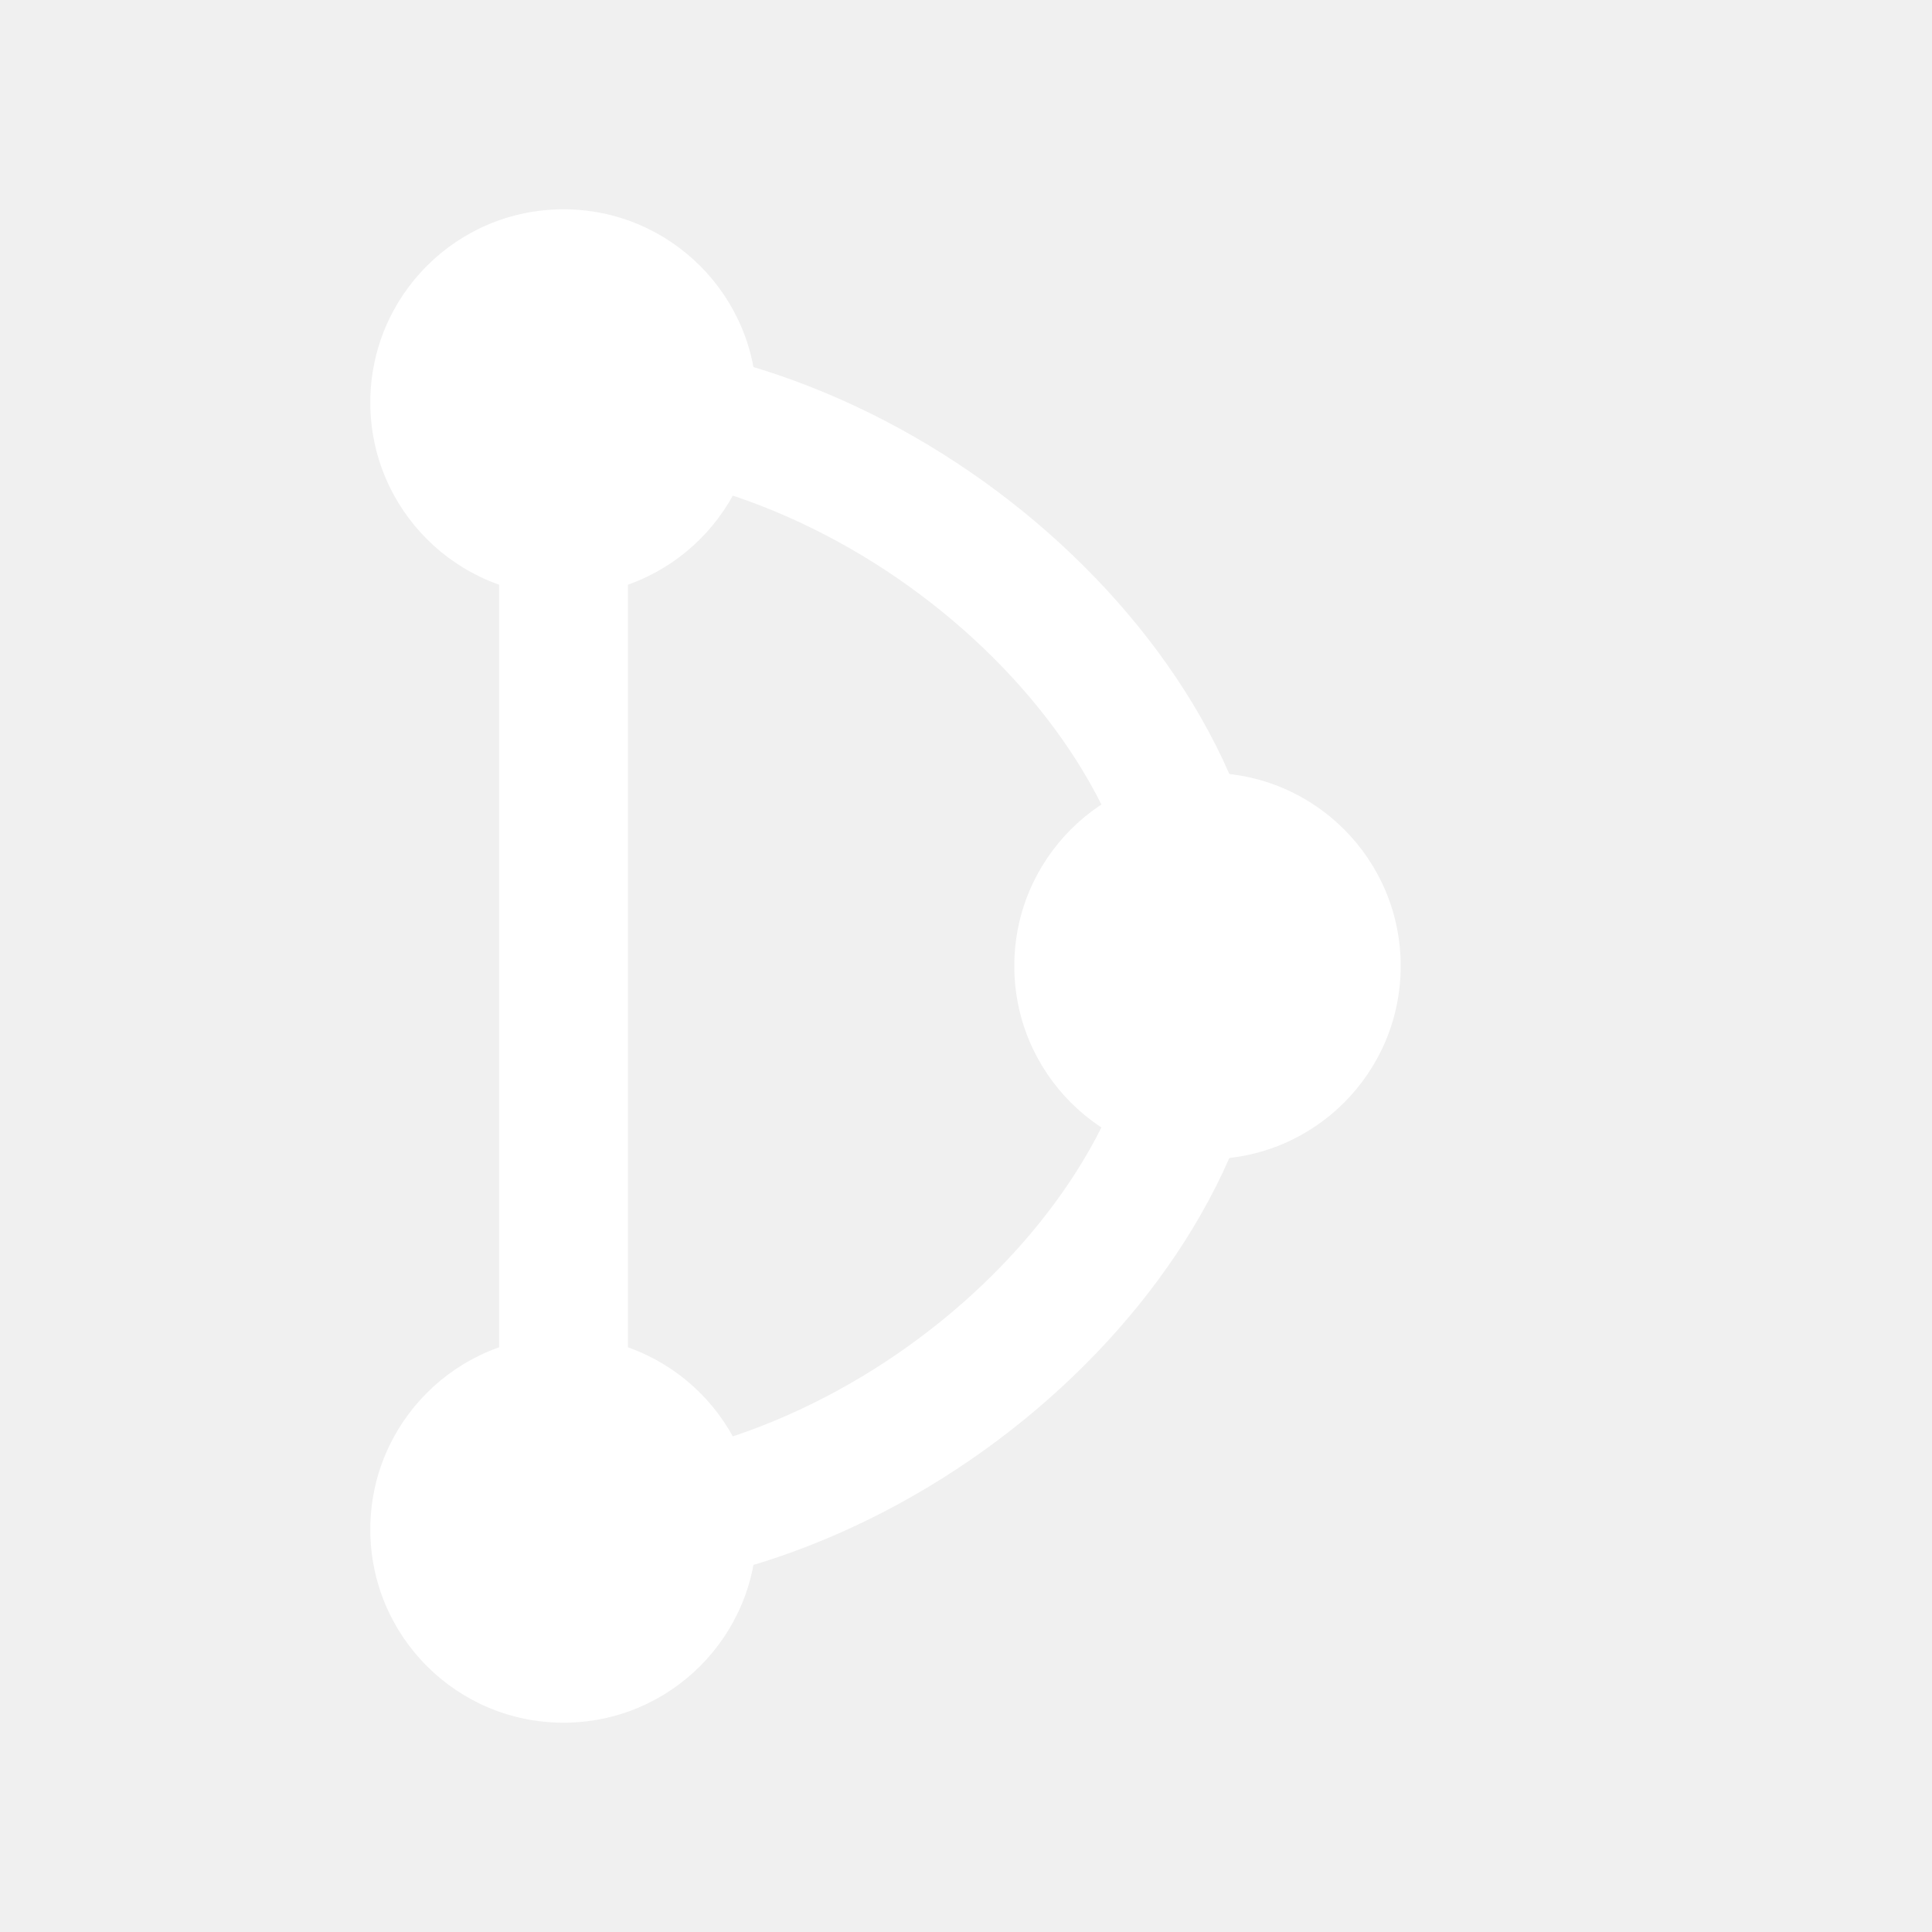
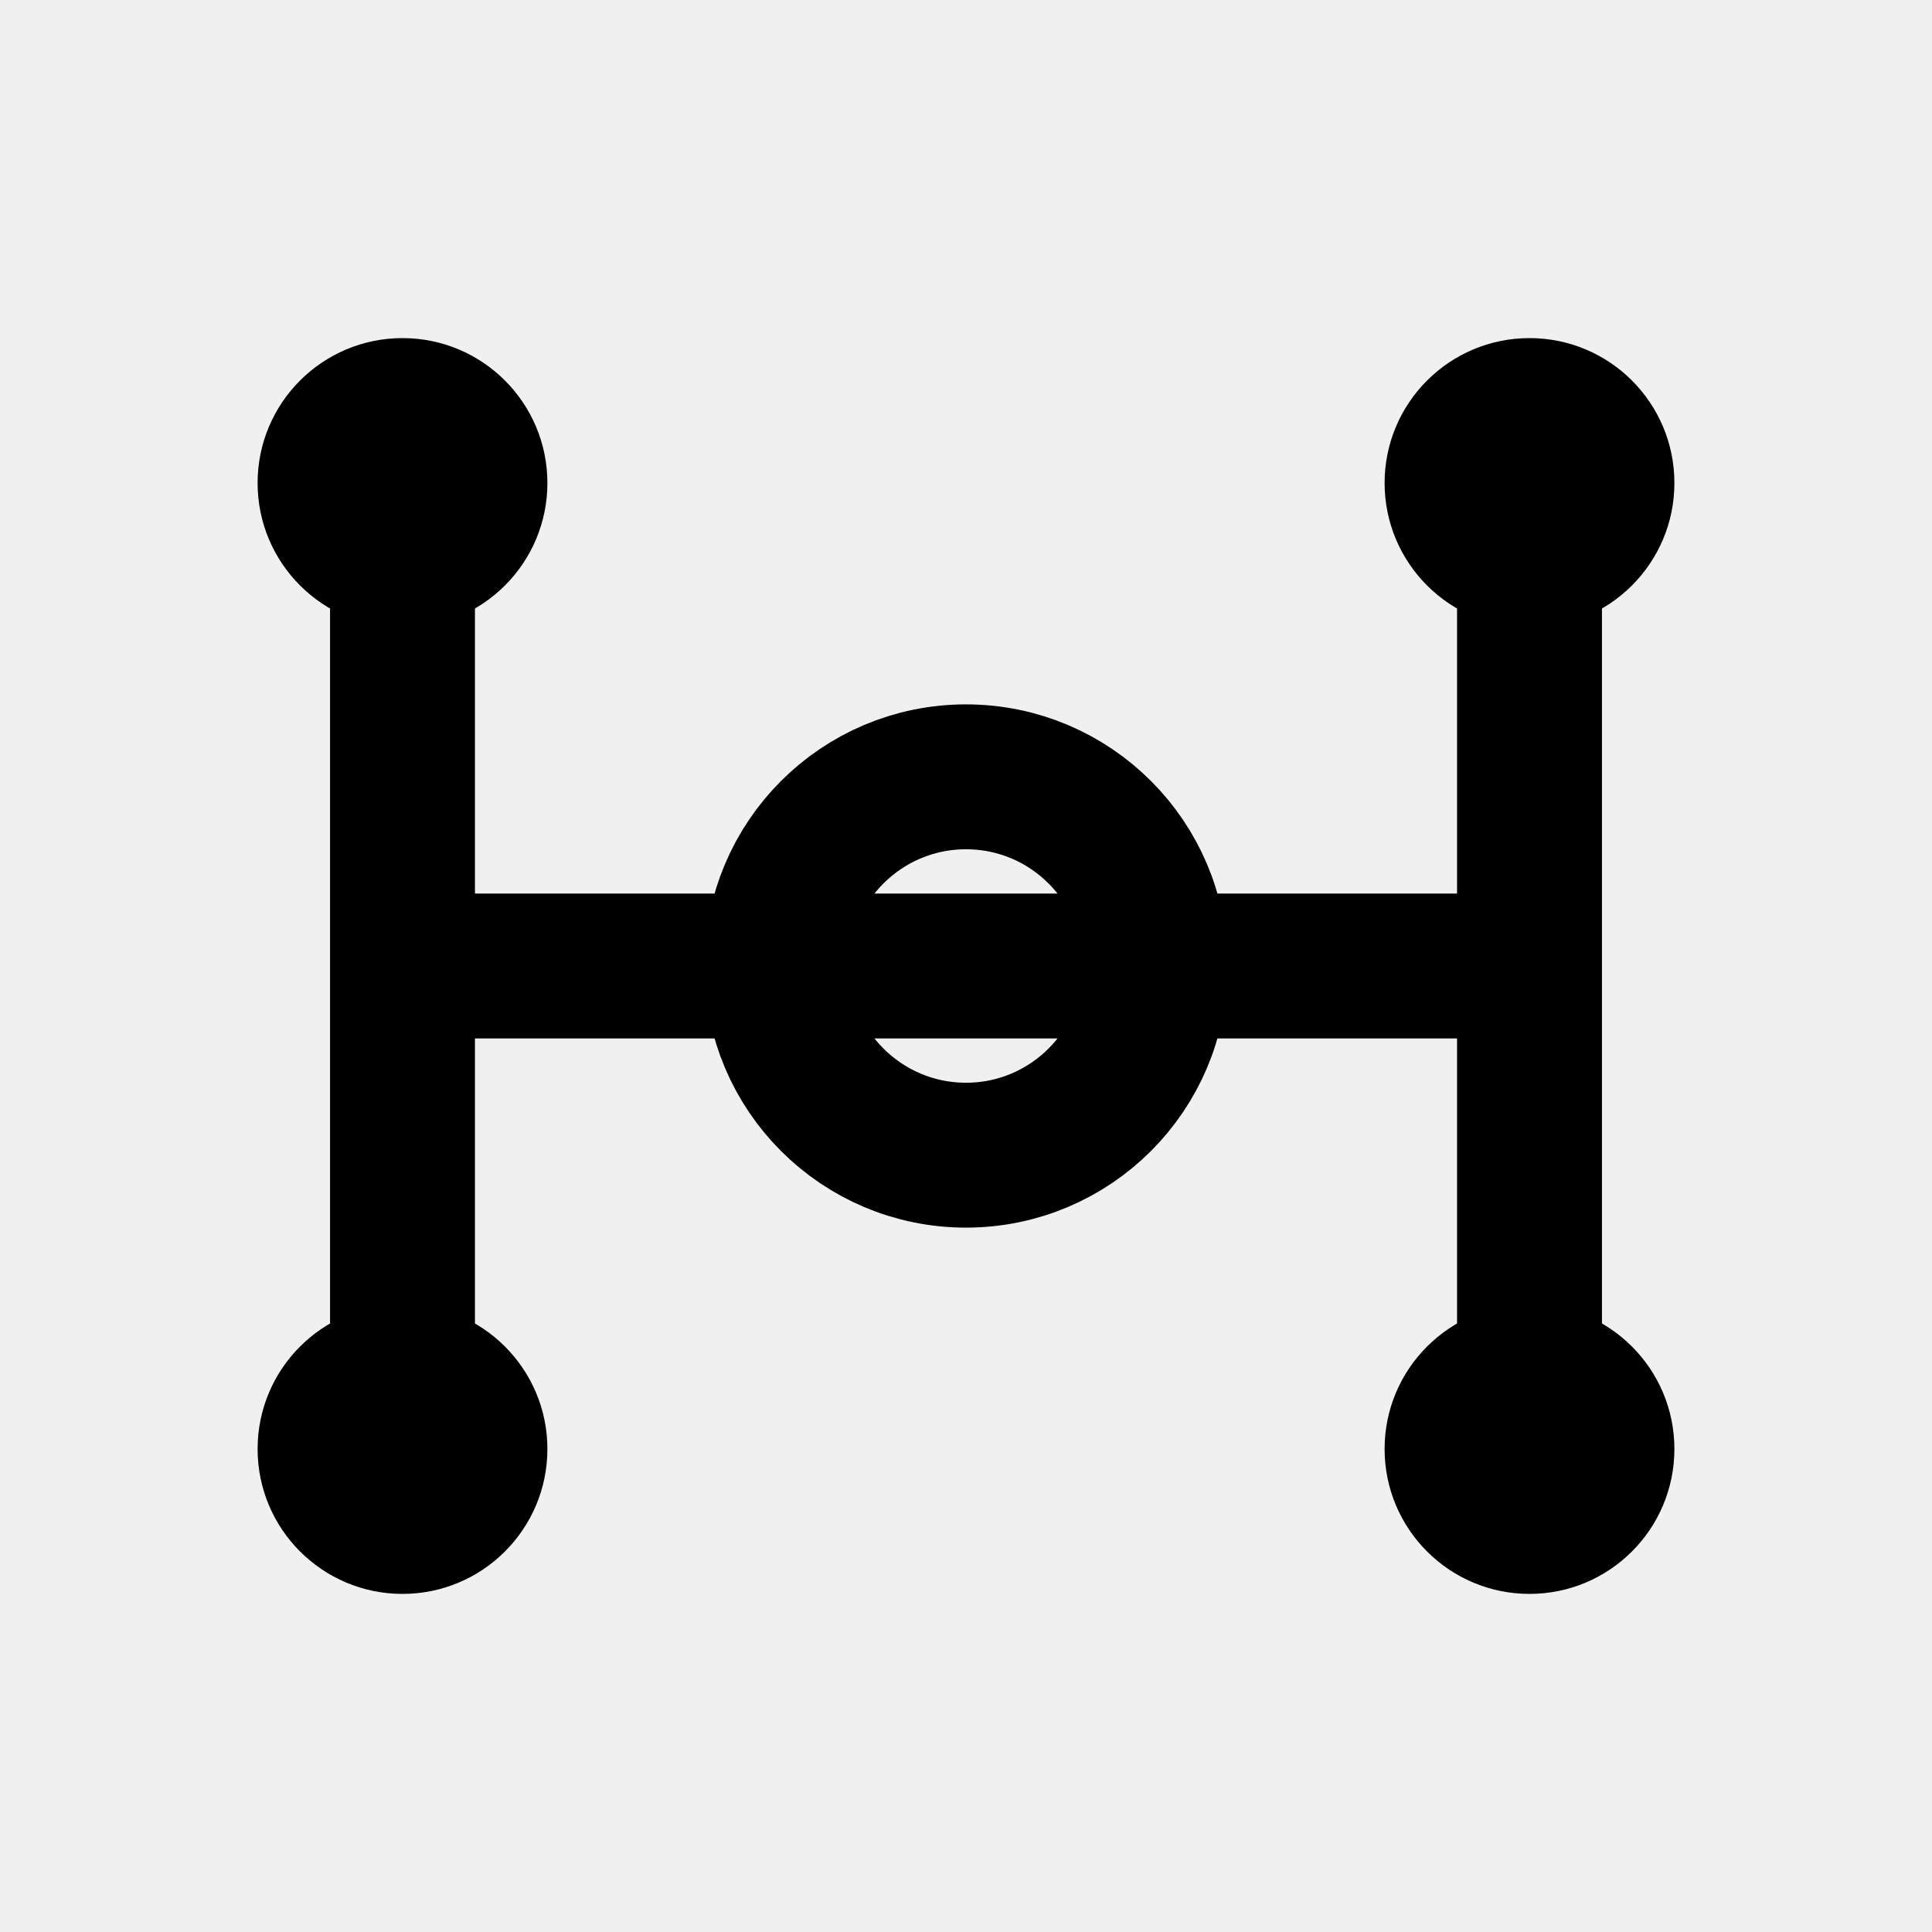
- <svg xmlns="http://www.w3.org/2000/svg" width="24" height="24" viewBox="0 0 24 24" role="img" aria-label="Gitk">
-   <g fill="none" stroke="#FFFFFF" stroke-width="1.6" stroke-linecap="round">
-     <path d="M7 5v15.5" />
-     <path d="M15 12C15 8.6 11 5 7 5" />
-     <path d="M15 12c0 3.4-4 7-8 7" />
-   </g>
-   <g fill="#FFFFFF">
-     <circle cx="7" cy="5" r="2.4" />
-     <circle cx="7" cy="19" r="2.4" />
-     <circle cx="15" cy="12" r="2.4" />
+ <svg xmlns="http://www.w3.org/2000/svg" viewBox="0 0 24 24">
+   <g fill="none" stroke="currentColor" stroke-linecap="round" stroke-linejoin="round" stroke-width="1.8">
+     <path d="M5 6v12M19 6v12M5 12h14" />
+     <circle cx="5" cy="6" r="1.8" fill="currentColor" stroke="none" />
+     <circle cx="5" cy="18" r="1.8" fill="currentColor" stroke="none" />
+     <circle cx="19" cy="6" r="1.8" fill="currentColor" stroke="none" />
+     <circle cx="19" cy="18" r="1.8" fill="currentColor" stroke="none" />
+     <circle cx="12" cy="12" r="2.35" />
+     <circle cx="12" cy="12" r=".7" fill="currentColor" stroke="none" />
  </g>
</svg>
